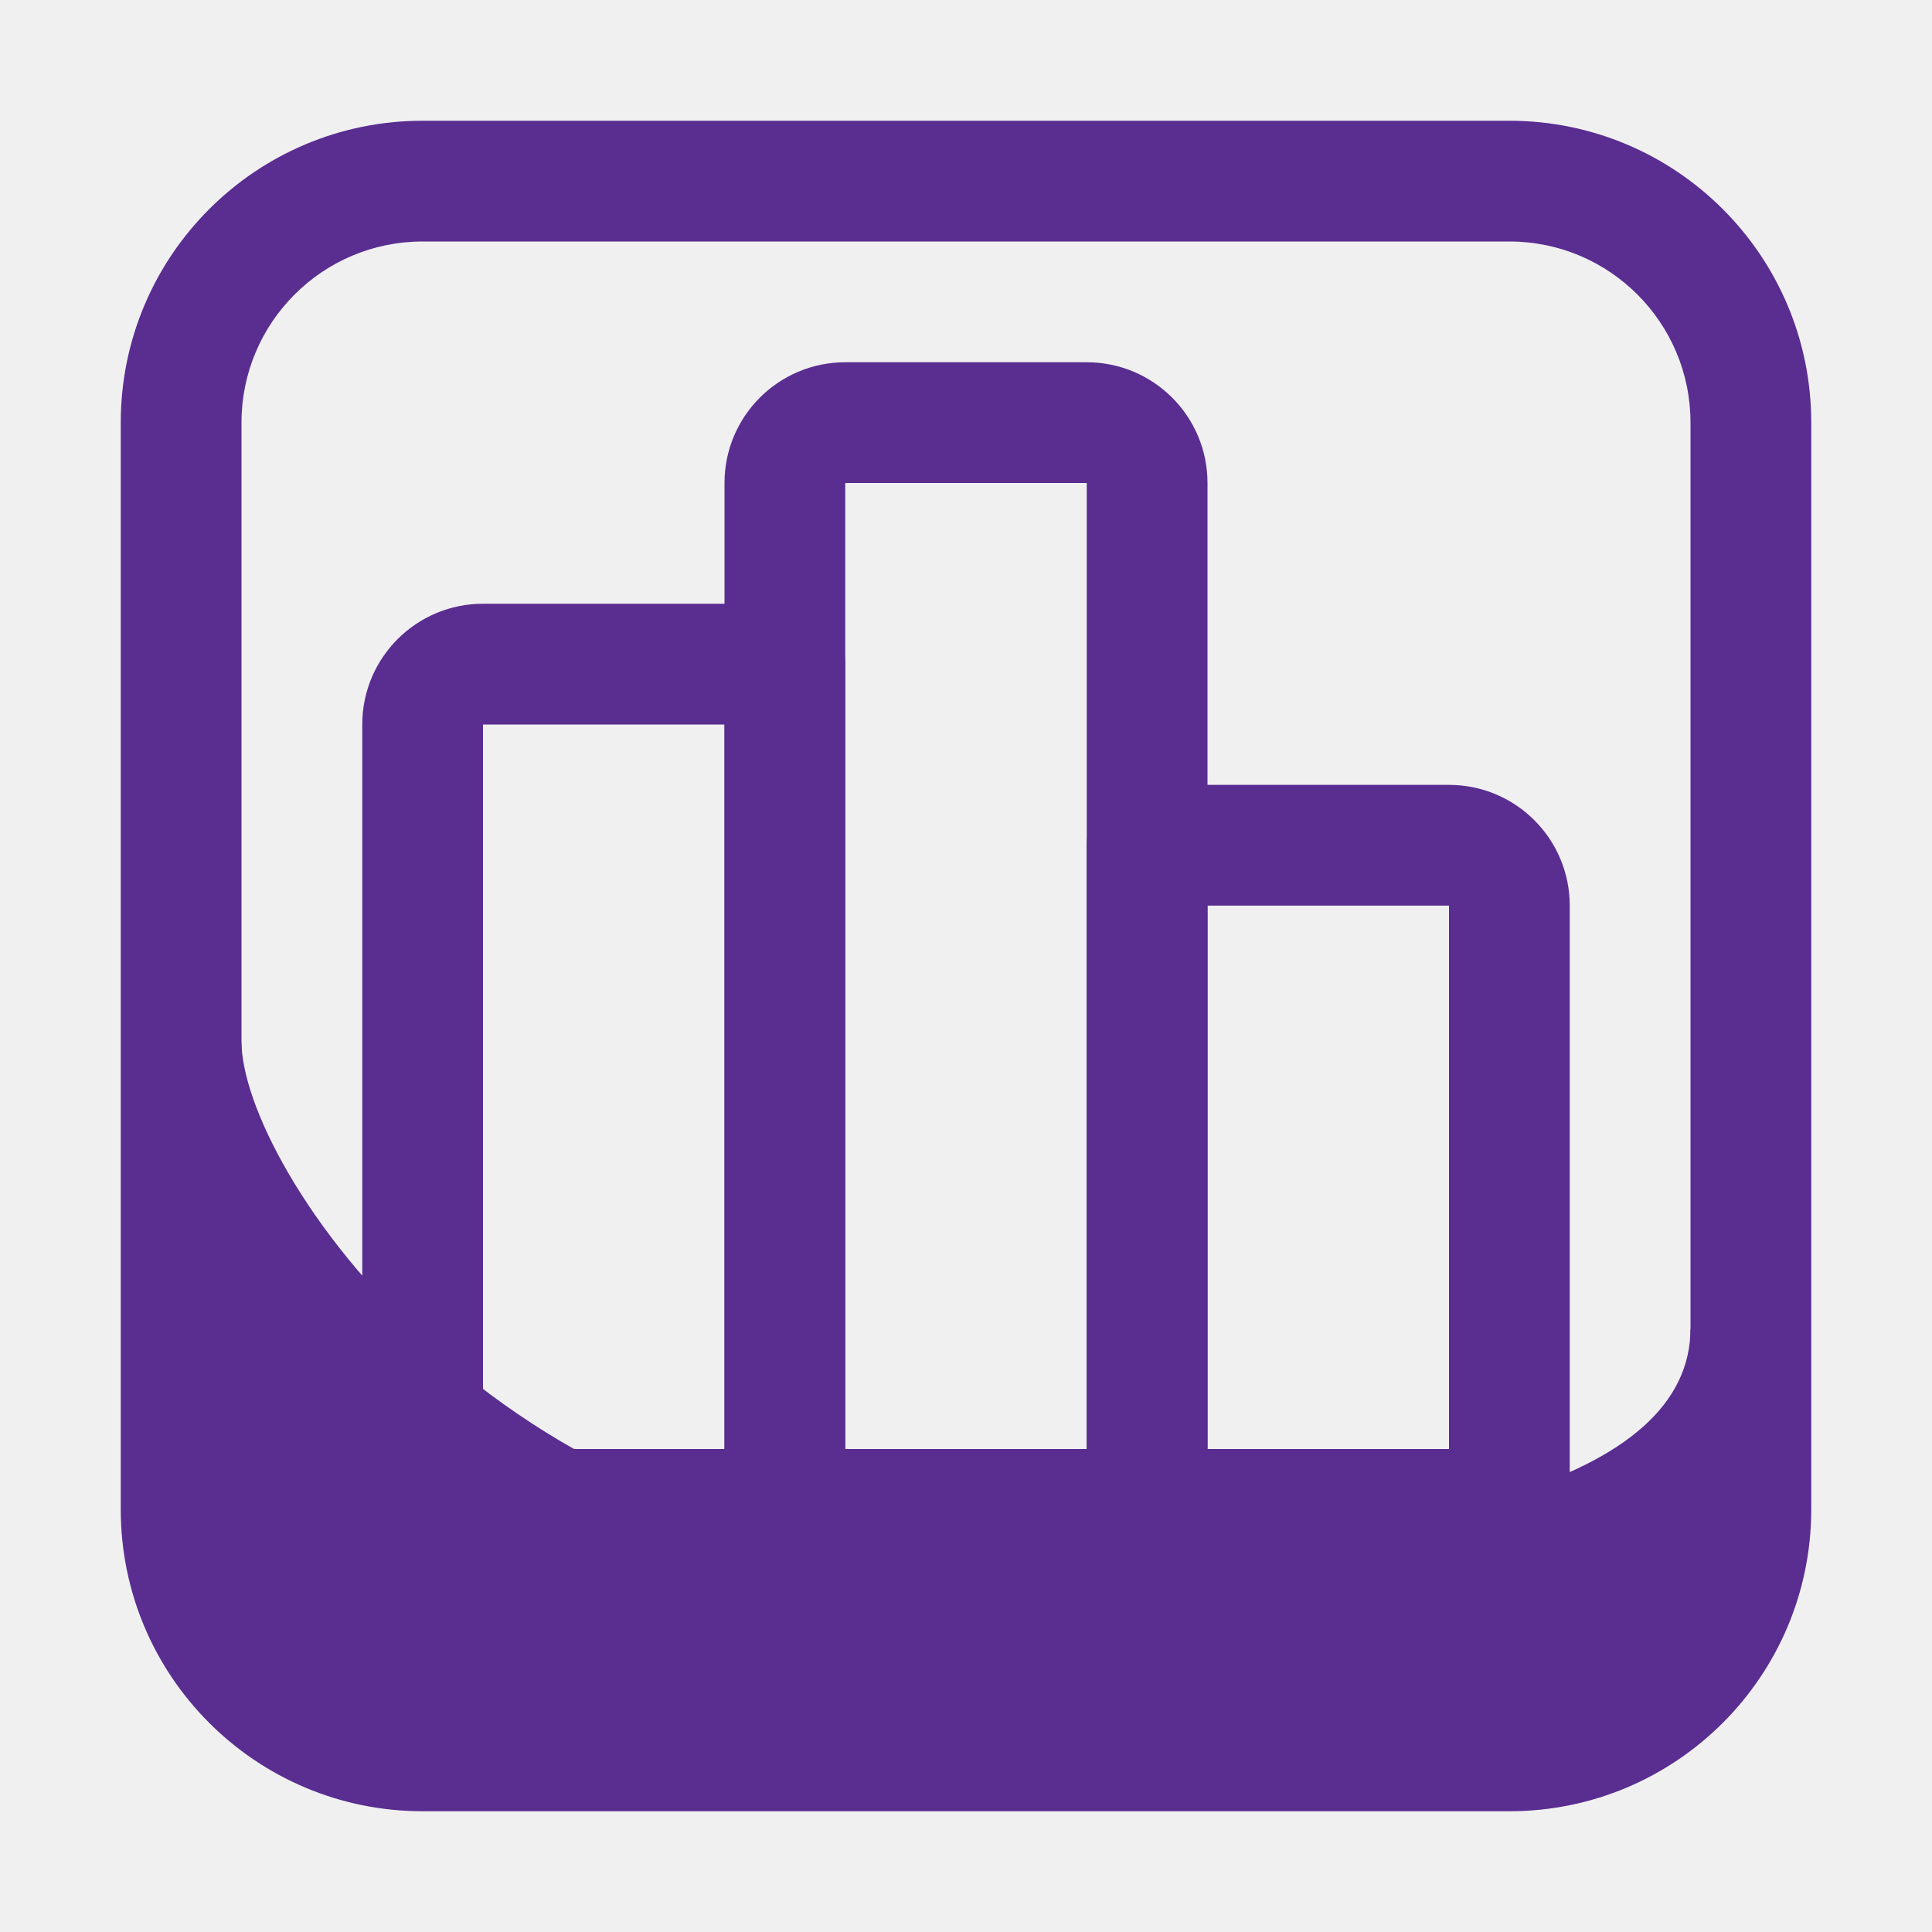
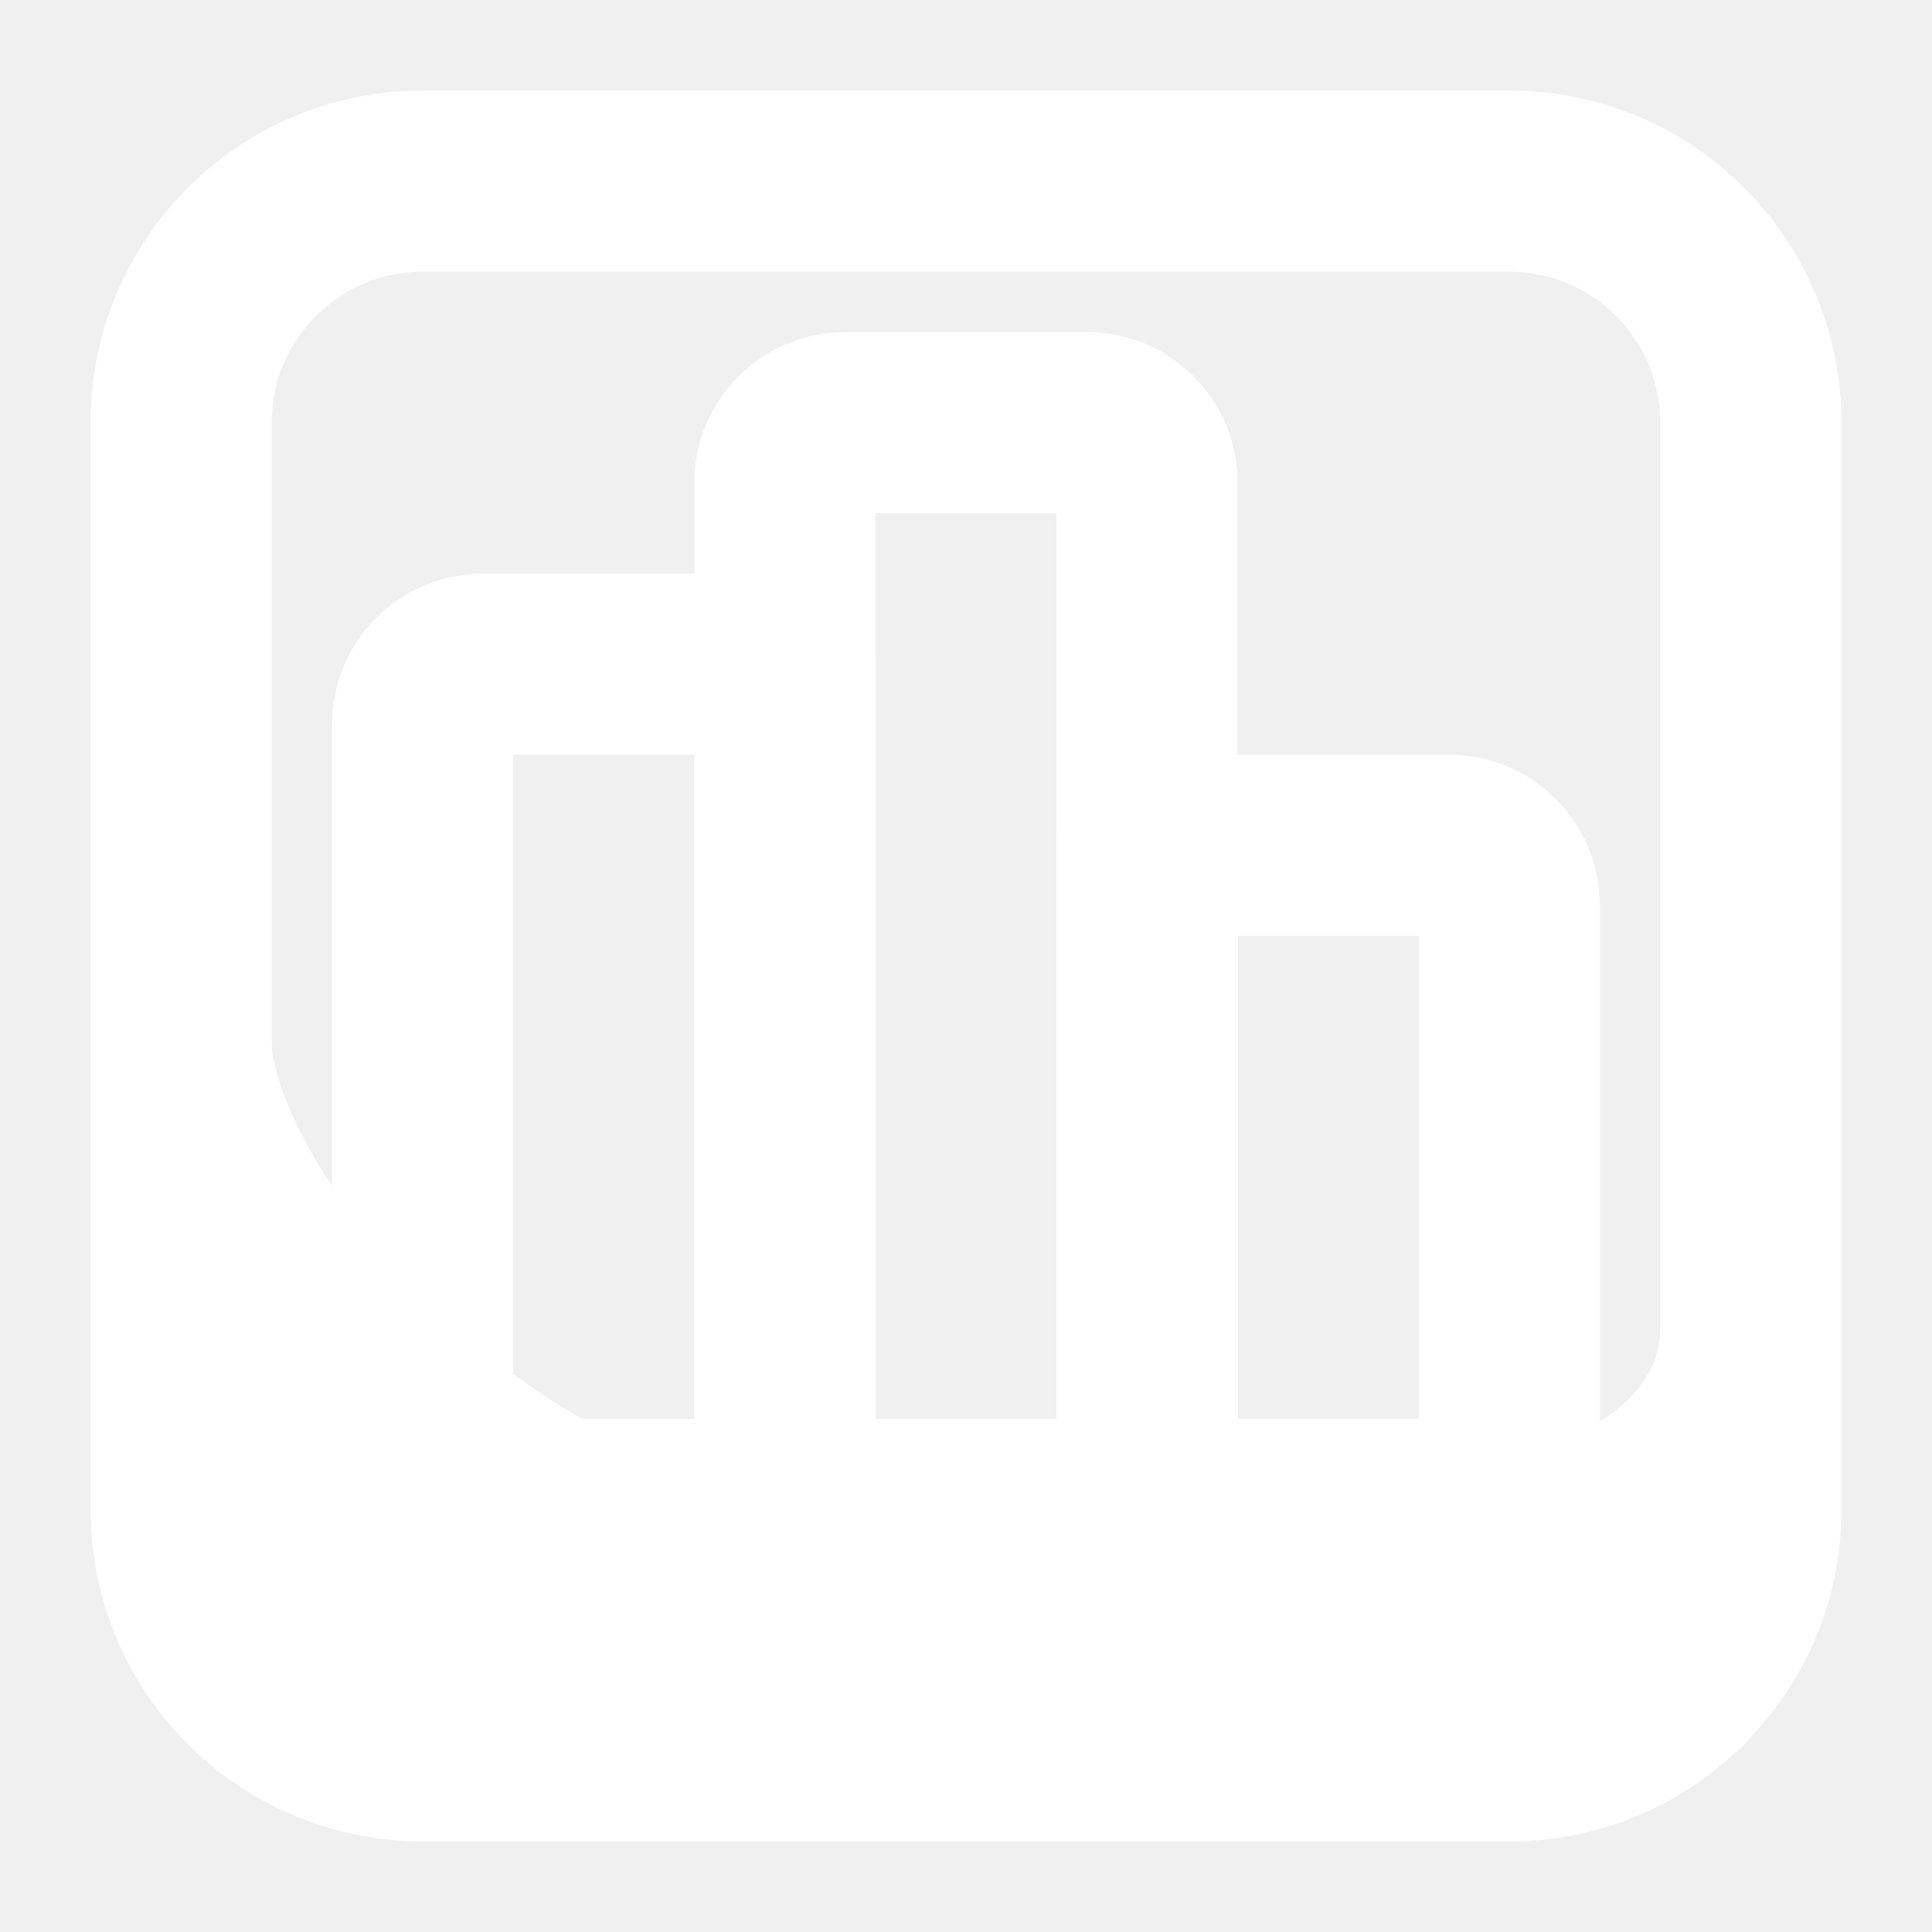
- <svg xmlns="http://www.w3.org/2000/svg" fill="#5A2D91" width="800px" height="800px" viewBox="0 0 32 32">
+ <svg xmlns="http://www.w3.org/2000/svg" fill="#ffffff" width="800px" height="800px" viewBox="0 0 32 32" stroke="#ffffff">
  <g id="SVGRepo_bgCarrier" stroke-width="0" />
  <g id="SVGRepo_tracerCarrier" stroke-linecap="round" stroke-linejoin="round" />
  <g id="SVGRepo_iconCarrier">
    <g data-name="Layer 74" id="Layer_74">
      <path d="M25,30H7a5,5,0,0,1-5-5V7A5,5,0,0,1,7,2H25a5,5,0,0,1,5,5V25A5,5,0,0,1,25,30ZM7,4A3,3,0,0,0,4,7V25a3,3,0,0,0,3,3H25a3,3,0,0,0,3-3V7a3,3,0,0,0-3-3Z" />
      <path d="M13,26H7a1,1,0,0,1-1-1V12a2,2,0,0,1,2-2h5a1,1,0,0,1,1,1V25A1,1,0,0,1,13,26ZM8,24h4V12H8Z" />
      <path d="M19,26H13a1,1,0,0,1-1-1V8a2,2,0,0,1,2-2h4a2,2,0,0,1,2,2V25A1,1,0,0,1,19,26Zm-5-2h4V8H14Z" />
      <path d="M24,13H19a1,1,0,0,0-1,1V25a1,1,0,0,0,1,1h6a1,1,0,0,0,1-1V15A2,2,0,0,0,24,13Zm0,11H20V15h4Z" />
      <path d="M16,25.69c-7.75,0-12-6.36-12-8.44l-.71,7.93A3.61,3.61,0,0,0,7,29H25a3.53,3.53,0,0,0,3.61-3.82L28,22C28,24.5,23.75,25.69,16,25.69Z" />
    </g>
  </g>
</svg>
